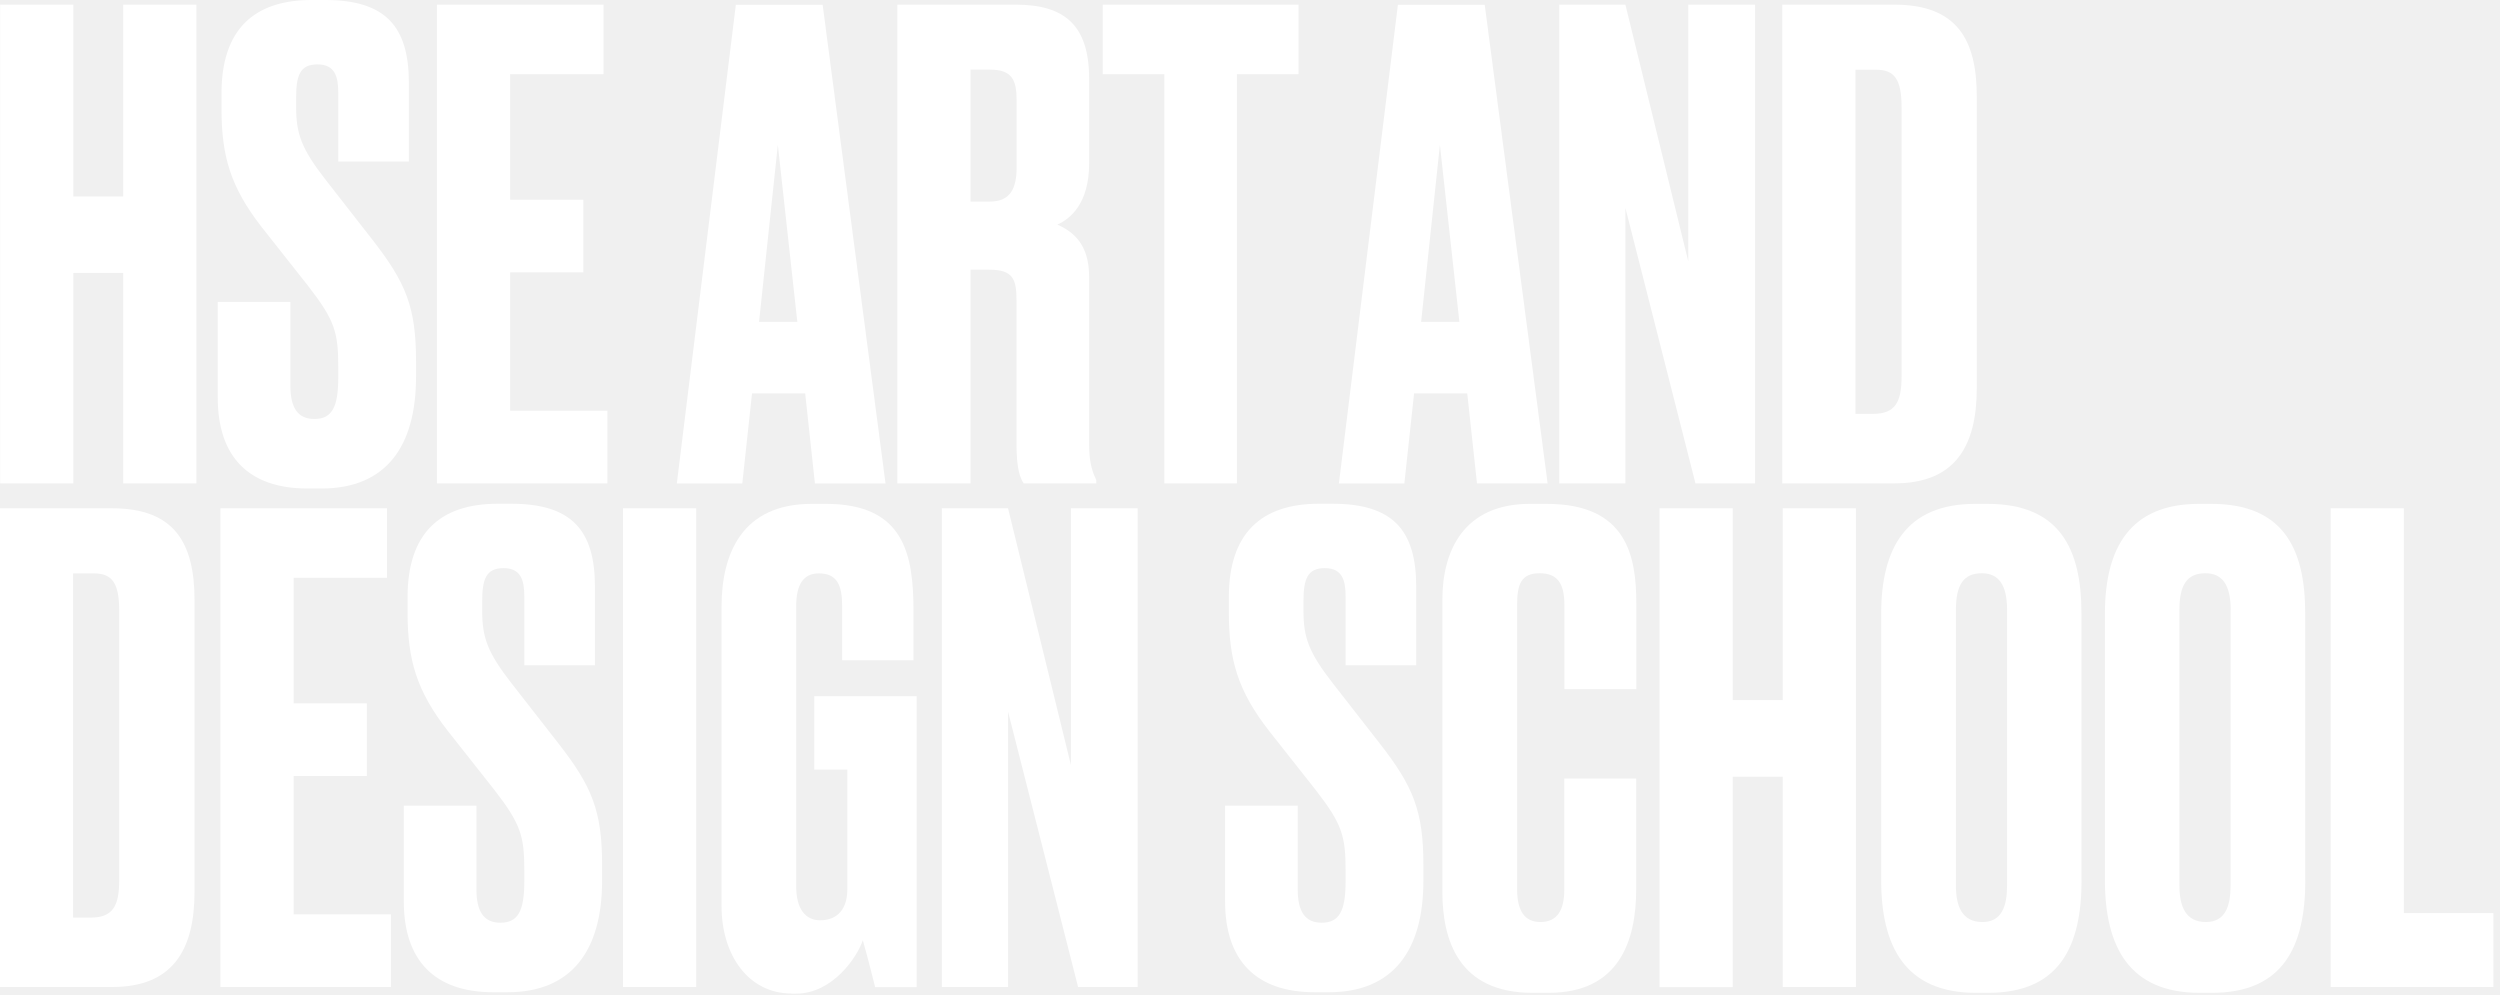
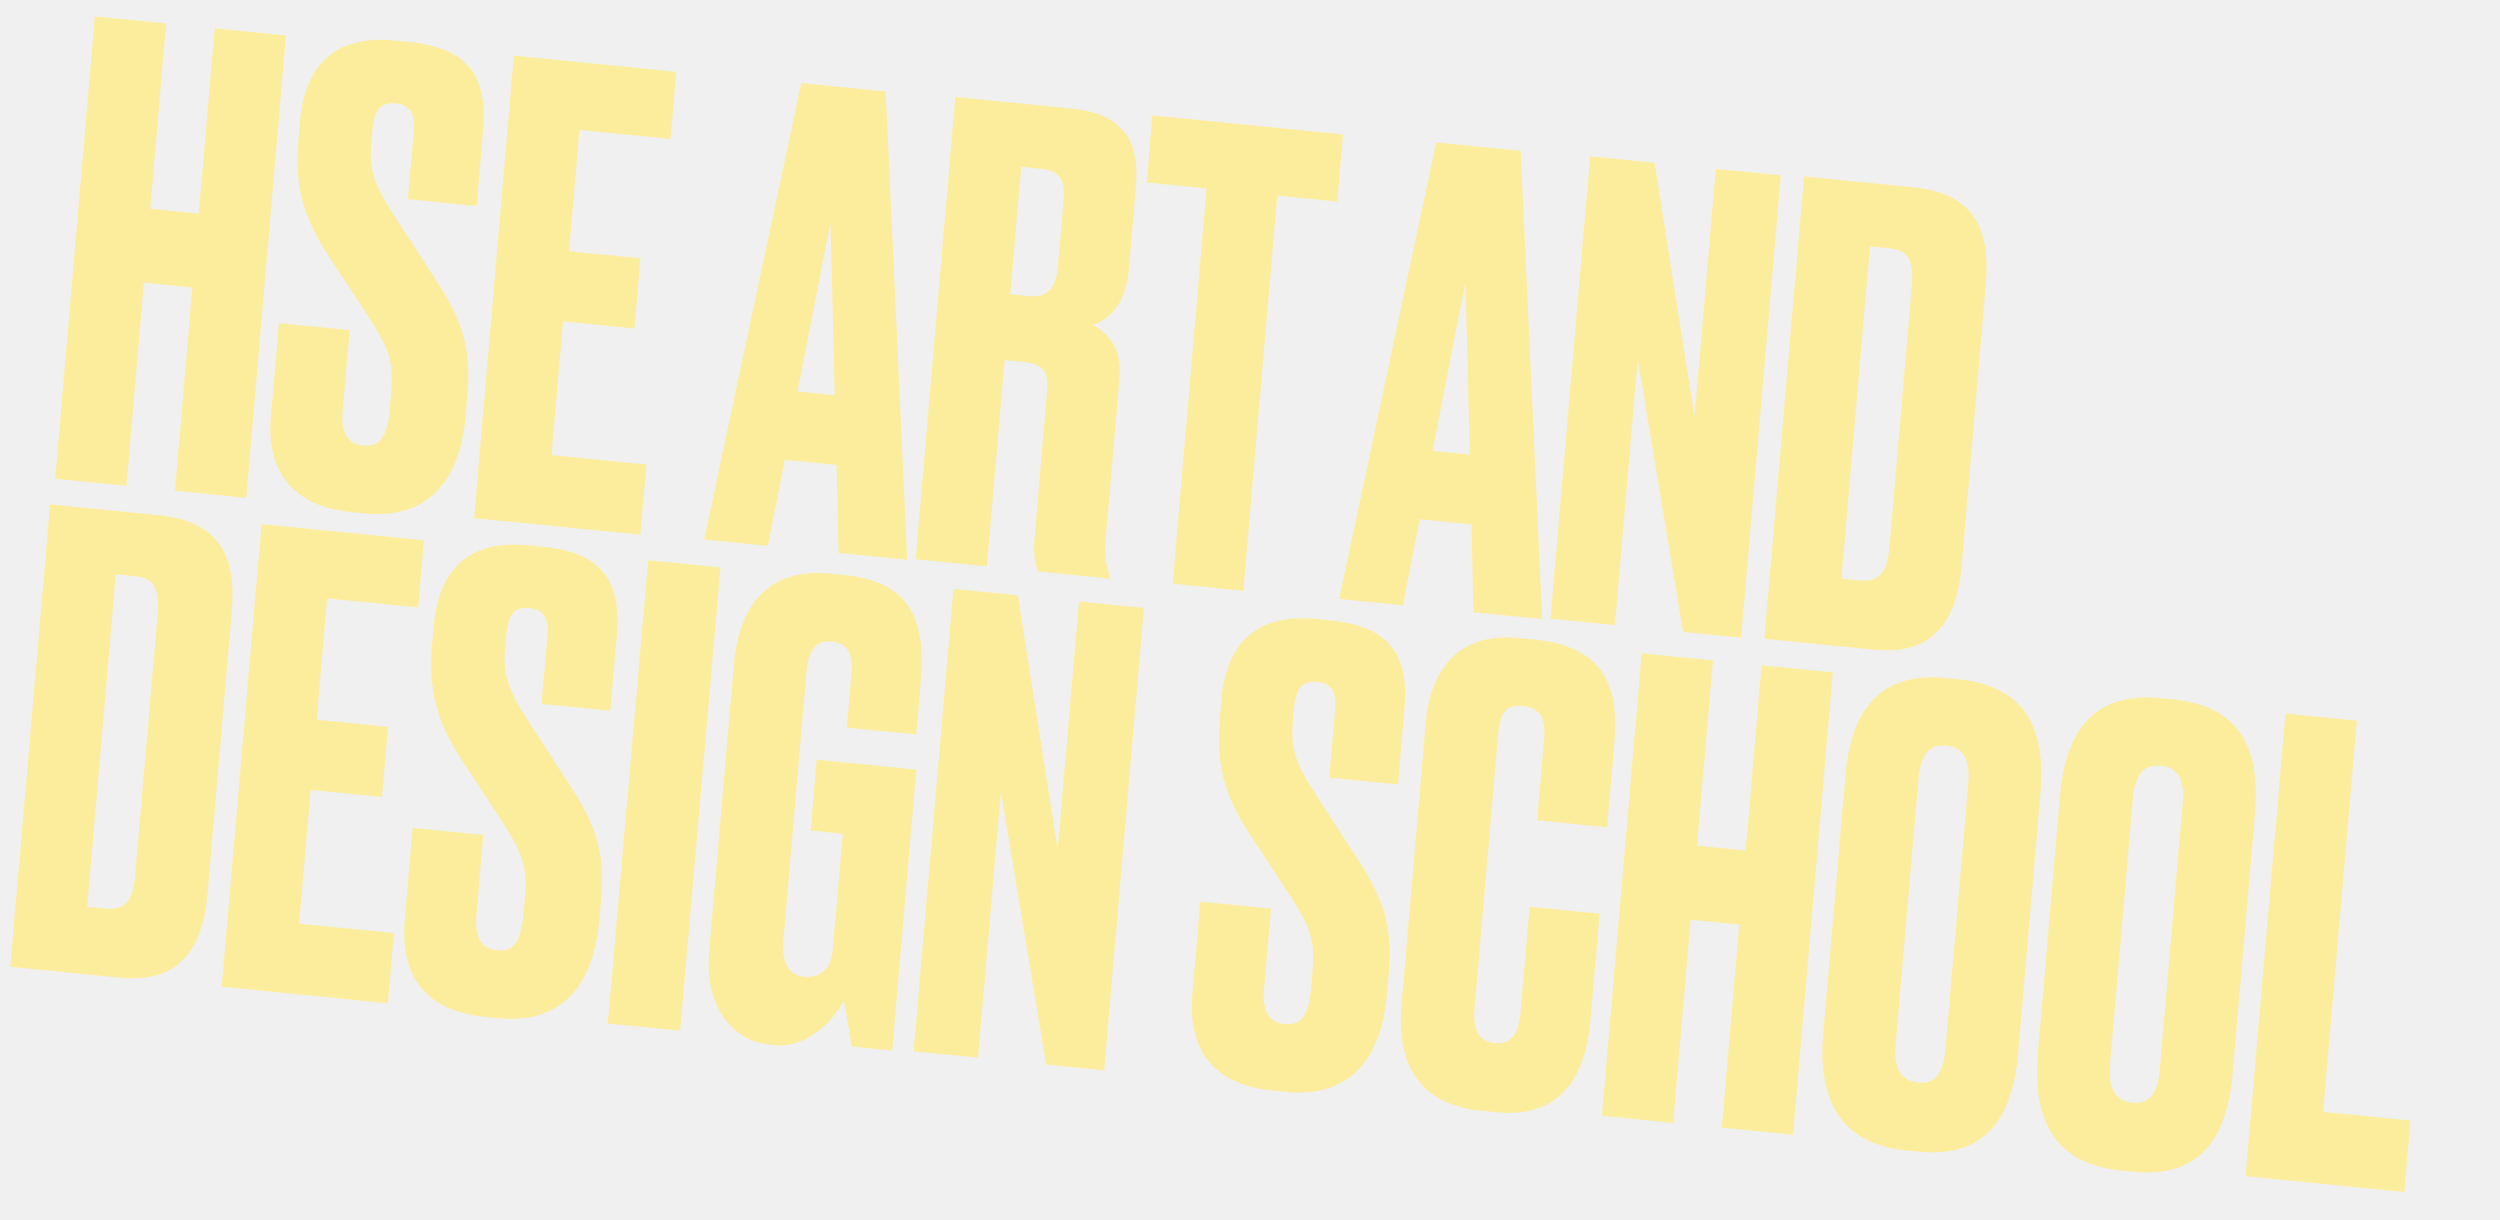
- <svg xmlns="http://www.w3.org/2000/svg" width="181" height="72" viewBox="0 0 181 72" fill="none">
-   <path d="M8.918 19.762H5.308V34.996H0.008V0.337H5.308V14.223H8.918V0.337H14.219V34.996H8.918V19.762Z" fill="white" />
-   <path d="M23.283 35.367H22.247C18.025 35.367 15.766 33.083 15.766 28.8V21.861H21.024V27.915C21.024 29.5 21.542 30.334 22.756 30.334C24.022 30.334 24.489 29.5 24.489 27.35V26.557C24.489 24.087 24.251 23.202 22.332 20.732L18.951 16.449C16.7 13.557 16.037 11.323 16.037 7.874V6.753C16.037 2.141 18.382 0 22.561 0H23.546C27.912 0 29.603 1.914 29.603 6.011V11.694H24.489V6.711C24.489 5.548 24.251 4.662 22.986 4.662C21.72 4.662 21.44 5.455 21.44 7.082V7.731C21.44 9.687 21.814 10.758 23.597 13.043L26.978 17.376C29.373 20.453 30.121 22.224 30.121 26.136V27.257C30.129 32.341 27.929 35.367 23.283 35.367Z" fill="white" />
-   <path d="M43.695 0.337V5.37H36.933V14.459H42.234V19.719H36.933V29.735H43.975V34.996H31.633V0.337H43.695Z" fill="white" />
-   <path d="M58.295 28.48H54.447L53.742 35.005H49.002L53.275 0.346H59.56L64.113 35.005H59L58.295 28.48ZM57.726 23.303L56.316 10.488L54.956 23.303H57.726Z" fill="white" />
-   <path d="M70.265 34.996H64.965V0.337H73.552C77.069 0.337 78.853 1.829 78.853 5.691V11.837C78.853 14.728 77.494 15.841 76.551 16.263C77.723 16.777 78.853 17.704 78.853 20.04V32.197C78.853 33.597 79.133 34.246 79.371 34.76V34.996H74.113C73.875 34.625 73.595 34.018 73.595 32.155V21.718C73.595 20.183 73.315 19.526 71.624 19.526H70.265V34.996ZM70.265 14.594H71.675C73.128 14.594 73.603 13.666 73.603 12.123V7.276C73.603 5.783 73.272 5.041 71.675 5.041H70.265V14.594Z" fill="white" />
-   <path d="M89.555 5.37V34.996H84.297V5.37H79.838V0.337H94.015V5.37H89.555Z" fill="white" />
-   <path d="M106.228 28.48H102.38L101.675 35.005H96.936L101.208 0.346H107.494L112.047 34.996H106.933L106.228 28.48ZM105.659 23.303L104.249 10.488L102.89 23.303H105.659Z" fill="white" />
-   <path d="M117.679 0.337L122.232 18.927V0.337H127.066V34.996H122.751L117.679 15.057V34.996H112.889V0.337H117.679Z" fill="white" />
-   <path d="M129.035 0.337H137.156C141.709 0.337 143.119 2.9 143.119 6.997V28.1C143.119 32.34 141.522 34.996 137.156 34.996H129.035V0.337ZM134.344 29.963H135.61C137.207 29.963 137.674 29.128 137.674 27.257V7.748C137.674 5.741 137.156 5.05 135.839 5.05H134.336V29.963H134.344Z" fill="white" />
-   <path d="M0 36.8H8.121C12.673 36.8 14.084 39.363 14.084 43.46V64.563C14.084 68.803 12.487 71.459 8.121 71.459H0V36.8ZM5.3 66.434H6.566C8.163 66.434 8.63 65.6 8.63 63.736V44.211C8.63 42.204 8.112 41.513 6.795 41.513H5.292V66.434H5.3Z" fill="white" />
-   <path d="M28.021 36.8V41.833H21.259V50.922H26.56V56.182H21.259V66.198H28.301V71.459H15.959V36.8H28.021Z" fill="white" />
-   <path d="M36.745 71.839H35.709C31.487 71.839 29.236 69.554 29.236 65.271V58.332H34.494V64.386C34.494 65.971 35.012 66.805 36.227 66.805C37.493 66.805 37.96 65.971 37.96 63.821V63.028C37.96 60.558 37.722 59.673 35.802 57.203L32.422 52.92C30.171 50.028 29.508 47.794 29.508 44.346V43.224C29.508 38.613 31.853 36.471 36.032 36.471H37.017C41.383 36.471 43.074 38.385 43.074 42.482V48.165H37.96V43.182C37.96 42.019 37.722 41.133 36.456 41.133C35.191 41.133 34.91 41.926 34.91 43.553V44.202C34.91 46.158 35.284 47.229 37.068 49.514L40.449 53.847C42.844 56.924 43.592 58.695 43.592 62.607V63.728C43.6 68.803 41.4 71.839 36.745 71.839Z" fill="white" />
-   <path d="M50.404 71.459H45.103V36.8H50.404V71.459Z" fill="white" />
-   <path d="M57.311 71.931C54.211 71.931 52.24 69.183 52.24 65.6V43.932C52.24 40.063 53.744 36.48 58.764 36.48H59.8C65.483 36.48 66.137 40.164 66.137 44.261V47.802H60.972V43.89C60.972 42.356 60.599 41.513 59.282 41.513C58.152 41.513 57.643 42.347 57.643 43.89V64.158C57.643 65.785 58.297 66.628 59.375 66.628C60.734 66.628 61.346 65.692 61.346 64.394V55.719H58.951V50.407H66.366V71.468H63.359C63.308 71.282 62.892 69.554 62.467 68.07C62.094 69.233 60.31 71.94 57.634 71.94H57.311V71.931Z" fill="white" />
-   <path d="M72.982 36.8L77.535 55.39V36.8H82.368V71.459H78.053L72.982 51.52V71.459H68.191V36.8H72.982Z" fill="white" />
-   <path d="M96.215 71.839H95.178C90.957 71.839 88.697 69.554 88.697 65.271V58.332H93.955V64.386C93.955 65.971 94.473 66.805 95.688 66.805C96.954 66.805 97.421 65.971 97.421 63.821V63.028C97.421 60.558 97.183 59.673 95.263 57.203L91.883 52.92C89.632 50.028 88.969 47.794 88.969 44.346V43.224C88.969 38.613 91.314 36.471 95.493 36.471H96.478C100.844 36.471 102.534 38.385 102.534 42.482V48.165H97.421V43.182C97.421 42.019 97.183 41.133 95.917 41.133C94.652 41.133 94.371 41.926 94.371 43.553V44.202C94.371 46.158 94.745 47.229 96.529 49.514L99.91 53.847C102.305 56.924 103.053 58.695 103.053 62.607V63.728C103.07 68.803 100.861 71.839 96.215 71.839Z" fill="white" />
-   <path d="M113.253 64.428V56.368H118.46V64.377C118.46 68.104 117.237 71.881 112.124 71.881H110.951C105.6 71.881 104.428 68.061 104.428 64.563V43.418C104.428 39.877 105.974 36.48 110.764 36.48H111.988C117.806 36.48 118.469 40.299 118.469 43.696V49.893H113.262V43.789C113.262 42.297 112.795 41.504 111.478 41.504C110.161 41.504 109.839 42.246 109.839 43.789V64.377C109.839 65.912 110.357 66.755 111.529 66.755C112.786 66.755 113.253 65.827 113.253 64.428Z" fill="white" />
-   <path d="M129.069 56.233H125.451V71.468H120.15V36.8H125.451V50.685H129.069V36.8H134.37V71.459H129.069V56.233Z" fill="white" />
-   <path d="M150.705 63.728C150.705 68.576 149.066 71.881 143.944 71.881H143.052C137.981 71.881 136.197 68.576 136.197 63.728V44.447C136.197 39.65 138.024 36.48 143.001 36.48H143.893C149.058 36.48 150.697 39.65 150.697 44.396V63.728H150.705ZM145.312 44.16C145.312 42.339 144.7 41.504 143.485 41.504C142.126 41.504 141.608 42.389 141.608 44.16V64.099C141.608 65.591 142.033 66.755 143.528 66.755C144.938 66.755 145.312 65.591 145.312 64.099V44.16Z" fill="white" />
-   <path d="M166.905 63.728C166.905 68.576 165.265 71.881 160.143 71.881H159.251C154.18 71.881 152.396 68.576 152.396 63.728V44.447C152.396 39.65 154.223 36.48 159.2 36.48H160.092C165.257 36.48 166.896 39.65 166.896 44.396V63.728H166.905ZM161.502 44.16C161.502 42.339 160.891 41.504 159.668 41.504C158.308 41.504 157.79 42.389 157.79 44.16V64.099C157.79 65.591 158.215 66.755 159.71 66.755C161.12 66.755 161.494 65.591 161.494 64.099V44.16H161.502Z" fill="white" />
-   <path d="M174.039 36.8V66.106H180.52V71.459H168.738V36.8H174.039Z" fill="white" />
+ <svg xmlns="http://www.w3.org/2000/svg" width="248" height="121" viewBox="0 0 248 121" fill="none">
+   <path d="M19.088 28.522L14.273 28.041L12.542 48.201L5.472 47.494L9.408 1.63L16.479 2.336L14.902 20.711L19.718 21.192L21.295 2.818L28.365 3.524L24.429 49.389L17.358 48.682L19.088 28.522Z" fill="#FCED9C" />
+   <path d="M36.162 50.926L34.78 50.788C29.147 50.225 26.392 46.9 26.879 41.233L27.667 32.05L34.682 32.751L33.994 40.762C33.814 42.859 34.411 44.033 36.031 44.195C37.72 44.364 38.438 43.321 38.682 40.476L38.772 39.428C39.053 36.159 38.836 34.955 36.556 31.431L32.532 25.312C29.857 21.185 29.227 18.14 29.619 13.577L29.746 12.094C30.27 5.991 33.641 3.469 39.217 4.026L40.531 4.158C46.356 4.74 48.394 7.498 47.928 12.92L47.283 20.44L40.461 19.758L41.027 13.164C41.159 11.625 40.942 10.421 39.254 10.253C37.565 10.084 37.101 11.095 36.916 13.249L36.842 14.108C36.62 16.696 36.997 18.163 39.118 21.424L43.136 27.61C45.982 32.001 46.778 34.444 46.334 39.62L46.206 41.104C45.64 47.833 42.361 51.545 36.162 50.926Z" fill="#FCED9C" />
+   <path d="M67.092 7.127L66.52 13.79L57.484 12.889L56.45 24.921L63.533 25.627L62.934 32.592L55.851 31.885L54.711 45.144L64.122 46.083L63.523 53.048L47.029 51.402L50.973 5.519L67.092 7.127Z" fill="#FCED9C" />
+   <path d="M82.981 46.127L77.852 45.615L76.171 54.154L69.853 53.523L79.483 8.236L87.861 9.074L89.997 55.536L83.18 54.855L82.981 46.127ZM82.81 39.203L82.385 22.06L79.119 38.834L82.81 39.203Z" fill="#FCED9C" />
+   <path d="M97.901 56.188L90.832 55.481L94.768 9.619L106.222 10.763C110.912 11.232 113.122 13.444 112.683 18.554L111.985 26.687C111.657 30.513 109.718 31.805 108.412 32.237C109.917 33.073 111.319 34.451 111.054 37.541L109.673 53.629C109.514 55.48 109.814 56.377 110.073 57.089L110.046 57.401L103.033 56.7C102.758 56.178 102.453 55.337 102.665 52.872L103.85 39.061C104.024 37.03 103.725 36.123 101.471 35.897L99.658 35.716L97.901 56.188ZM100.218 29.19L102.099 29.378C104.036 29.572 104.776 28.408 104.951 26.366L105.502 19.951C105.671 17.977 105.313 16.951 103.184 16.738L101.303 16.55L100.218 29.19Z" fill="#FCED9C" />
+   <path d="M126.704 19.404L123.339 58.608L116.325 57.907L119.69 18.703L113.741 18.108L114.312 11.448L133.225 13.337L132.653 19.998L126.704 19.404Z" fill="#FCED9C" />
+   <path d="M145.969 52.023L140.84 51.51L139.16 60.049L132.842 59.418L142.471 14.131L150.85 14.969L152.986 61.42L146.17 60.739L145.969 52.023ZM145.798 45.098L145.373 27.955L142.107 44.729L145.798 45.098Z" fill="#FCED9C" />
+   <path d="M164.135 16.151L168.097 41.358L170.209 16.758L176.657 17.402L172.72 63.267L166.963 62.692L162.463 35.631L160.198 62.016L153.807 61.378L157.744 15.513L164.135 16.151Z" fill="#FCED9C" />
+   <path d="M178.961 17.498L189.795 18.581C195.869 19.188 197.459 22.767 196.994 28.19L194.597 56.115C194.115 61.727 191.683 65.029 185.858 64.447L175.024 63.364L178.961 17.498ZM182.678 57.411L184.367 57.58C186.498 57.793 187.216 56.751 187.428 54.274L189.644 28.457C189.872 25.802 189.259 24.818 187.503 24.642L185.497 24.442L182.667 57.41L182.678 57.411Z" fill="#FCED9C" />
+   <path d="M4.969 50.035L15.797 51.114C21.867 51.719 23.456 55.298 22.989 60.721L20.585 88.65C20.102 94.263 17.671 97.566 11.849 96.985L1.021 95.906L4.969 50.035ZM8.661 89.96L10.349 90.128C12.478 90.341 13.196 89.298 13.408 86.832L15.632 60.989C15.861 58.334 15.248 57.35 13.493 57.175L11.488 56.975L8.65 89.959L8.661 89.96Z" fill="#FCED9C" />
+   <path d="M42.057 53.6L41.483 60.264L32.452 59.365L31.415 71.398L38.495 72.103L37.895 79.068L30.815 78.364L29.673 91.625L39.078 92.561L38.477 99.526L21.993 97.885L25.947 51.997L42.057 53.6Z" fill="#FCED9C" />
+   <path d="M49.408 101.001L48.026 100.863C42.397 100.302 39.656 96.979 40.144 91.311L40.934 82.127L47.945 82.826L47.255 90.838C47.075 92.935 47.671 94.109 49.29 94.27C50.978 94.439 51.696 93.396 51.941 90.55L52.031 89.502C52.312 86.232 52.096 85.029 49.818 81.505L45.798 75.387C43.126 71.261 42.497 68.216 42.889 63.652L43.017 62.168C43.542 56.064 46.912 53.541 52.485 54.097L53.799 54.228C59.62 54.808 61.656 57.565 61.19 62.988L60.543 70.509L53.724 69.83L54.292 63.235C54.424 61.695 54.208 60.492 52.52 60.324C50.833 60.156 50.368 61.167 50.183 63.321L50.109 64.18C49.886 66.769 50.263 68.236 52.381 71.496L56.395 77.681C59.239 82.072 60.034 84.515 59.589 89.692L59.461 91.176C58.894 97.895 55.615 101.619 49.408 101.001Z" fill="#FCED9C" />
+   <path d="M67.468 102.244L60.291 101.539L64.299 55.581L71.476 56.287L67.468 102.244Z" fill="#FCED9C" />
+   <path d="M76.375 103.631C72.24 103.219 69.925 99.32 70.333 94.577L72.801 65.899C73.242 60.777 75.656 56.234 82.351 56.901L83.733 57.039C91.312 57.794 91.765 62.757 91.298 68.18L90.894 72.867L84.007 72.181L84.452 67.003C84.627 64.972 84.225 63.807 82.469 63.632C80.962 63.482 80.187 64.519 80.011 66.561L77.702 93.387C77.517 95.54 78.293 96.743 79.732 96.887C81.545 97.067 82.467 95.91 82.615 94.191L83.603 82.709L80.408 82.391L81.013 75.36L90.904 76.346L88.504 104.221L84.494 103.821C84.447 103.569 84.089 101.226 83.692 99.206C83.061 100.696 80.373 104.041 76.805 103.685L76.374 103.642L76.375 103.631Z" fill="#FCED9C" />
+   <path d="M100.966 59.057L104.919 84.266L107.036 59.662L113.48 60.305L109.533 106.175L103.78 105.602L99.289 78.539L97.018 104.928L90.631 104.292L94.578 58.421L100.966 59.057Z" fill="#FCED9C" />
+   <path d="M127.556 108.315L126.174 108.177C120.545 107.616 117.793 104.292 118.28 98.624L119.071 89.44L126.082 90.139L125.392 98.151C125.212 100.248 125.807 101.422 127.427 101.583C129.115 101.751 129.833 100.709 130.078 97.864L130.168 96.815C130.449 93.545 130.233 92.342 127.955 88.818L123.934 82.7C121.262 78.573 120.633 75.529 121.026 70.965L121.154 69.481C121.679 63.377 125.049 60.855 130.622 61.41L131.935 61.541C137.757 62.121 139.793 64.878 139.326 70.301L138.679 77.822L131.861 77.143L132.428 70.548C132.561 69.008 132.345 67.805 130.657 67.637C128.969 67.469 128.505 68.48 128.32 70.634L128.246 71.493C128.023 74.082 128.4 75.549 130.518 78.809L134.532 84.994C137.376 89.385 138.171 91.828 137.725 97.005L137.598 98.489C137.042 105.209 133.752 108.932 127.556 108.315Z" fill="#FCED9C" />
+   <path d="M150.818 100.618L151.736 89.95L158.681 90.641L157.768 101.243C157.344 106.175 155.282 111.012 148.462 110.332L146.898 110.176C139.761 109.465 138.632 104.254 139.031 99.623L141.44 71.636C141.843 66.95 144.292 62.658 150.682 63.295L152.314 63.457C160.074 64.23 160.523 69.374 160.136 73.871L159.43 82.073L152.485 81.381L153.18 73.301C153.35 71.326 152.818 70.215 151.061 70.04C149.305 69.865 148.79 70.804 148.615 72.847L146.269 100.097C146.094 102.128 146.689 103.313 148.253 103.468C149.929 103.635 150.658 102.47 150.818 100.618Z" fill="#FCED9C" />
+   <path d="M172.535 91.716L167.711 91.235L165.976 111.397L158.909 110.693L162.857 64.811L169.924 65.516L168.343 83.893L173.167 84.374L174.749 65.997L181.815 66.701L177.868 112.571L170.801 111.867L172.535 91.716Z" fill="#FCED9C" />
+   <path d="M200.217 104.35C199.664 110.766 197.102 114.922 190.273 114.242L189.084 114.123C182.323 113.449 180.321 108.838 180.873 102.422L183.069 76.904C183.616 70.555 186.411 66.603 193.048 67.264L194.237 67.382C201.123 68.069 202.947 72.482 202.407 78.764L200.205 104.349L200.217 104.35ZM195.254 77.736C195.461 75.326 194.741 74.14 193.121 73.978C191.309 73.798 190.518 74.901 190.316 77.244L188.045 103.632C187.875 105.607 188.309 107.204 190.302 107.402C192.182 107.59 192.813 106.099 192.983 104.124L195.254 77.736Z" fill="#FCED9C" />
+   <path d="M221.504 106.342C220.952 112.758 218.389 116.914 211.56 116.234L210.371 116.115C203.61 115.441 201.608 110.83 202.16 104.415L204.356 78.896C204.903 72.547 207.699 68.595 214.335 69.256L215.524 69.375C222.41 70.061 224.234 74.474 223.694 80.756L221.492 106.341L221.504 106.342ZM216.529 79.727C216.737 77.317 216.016 76.131 214.386 75.968C212.574 75.788 211.782 76.891 211.58 79.234L209.31 105.622C209.14 107.597 209.573 109.193 211.567 109.392C213.447 109.579 214.077 108.089 214.247 106.114L216.518 79.726L216.529 79.727Z" fill="#FCED9C" />
+   <path d="M233.798 71.492L230.453 110.297L239.115 111.158L238.503 118.247L222.758 116.681L226.715 70.787L233.798 71.492Z" fill="#FCED9C" />
</svg>
